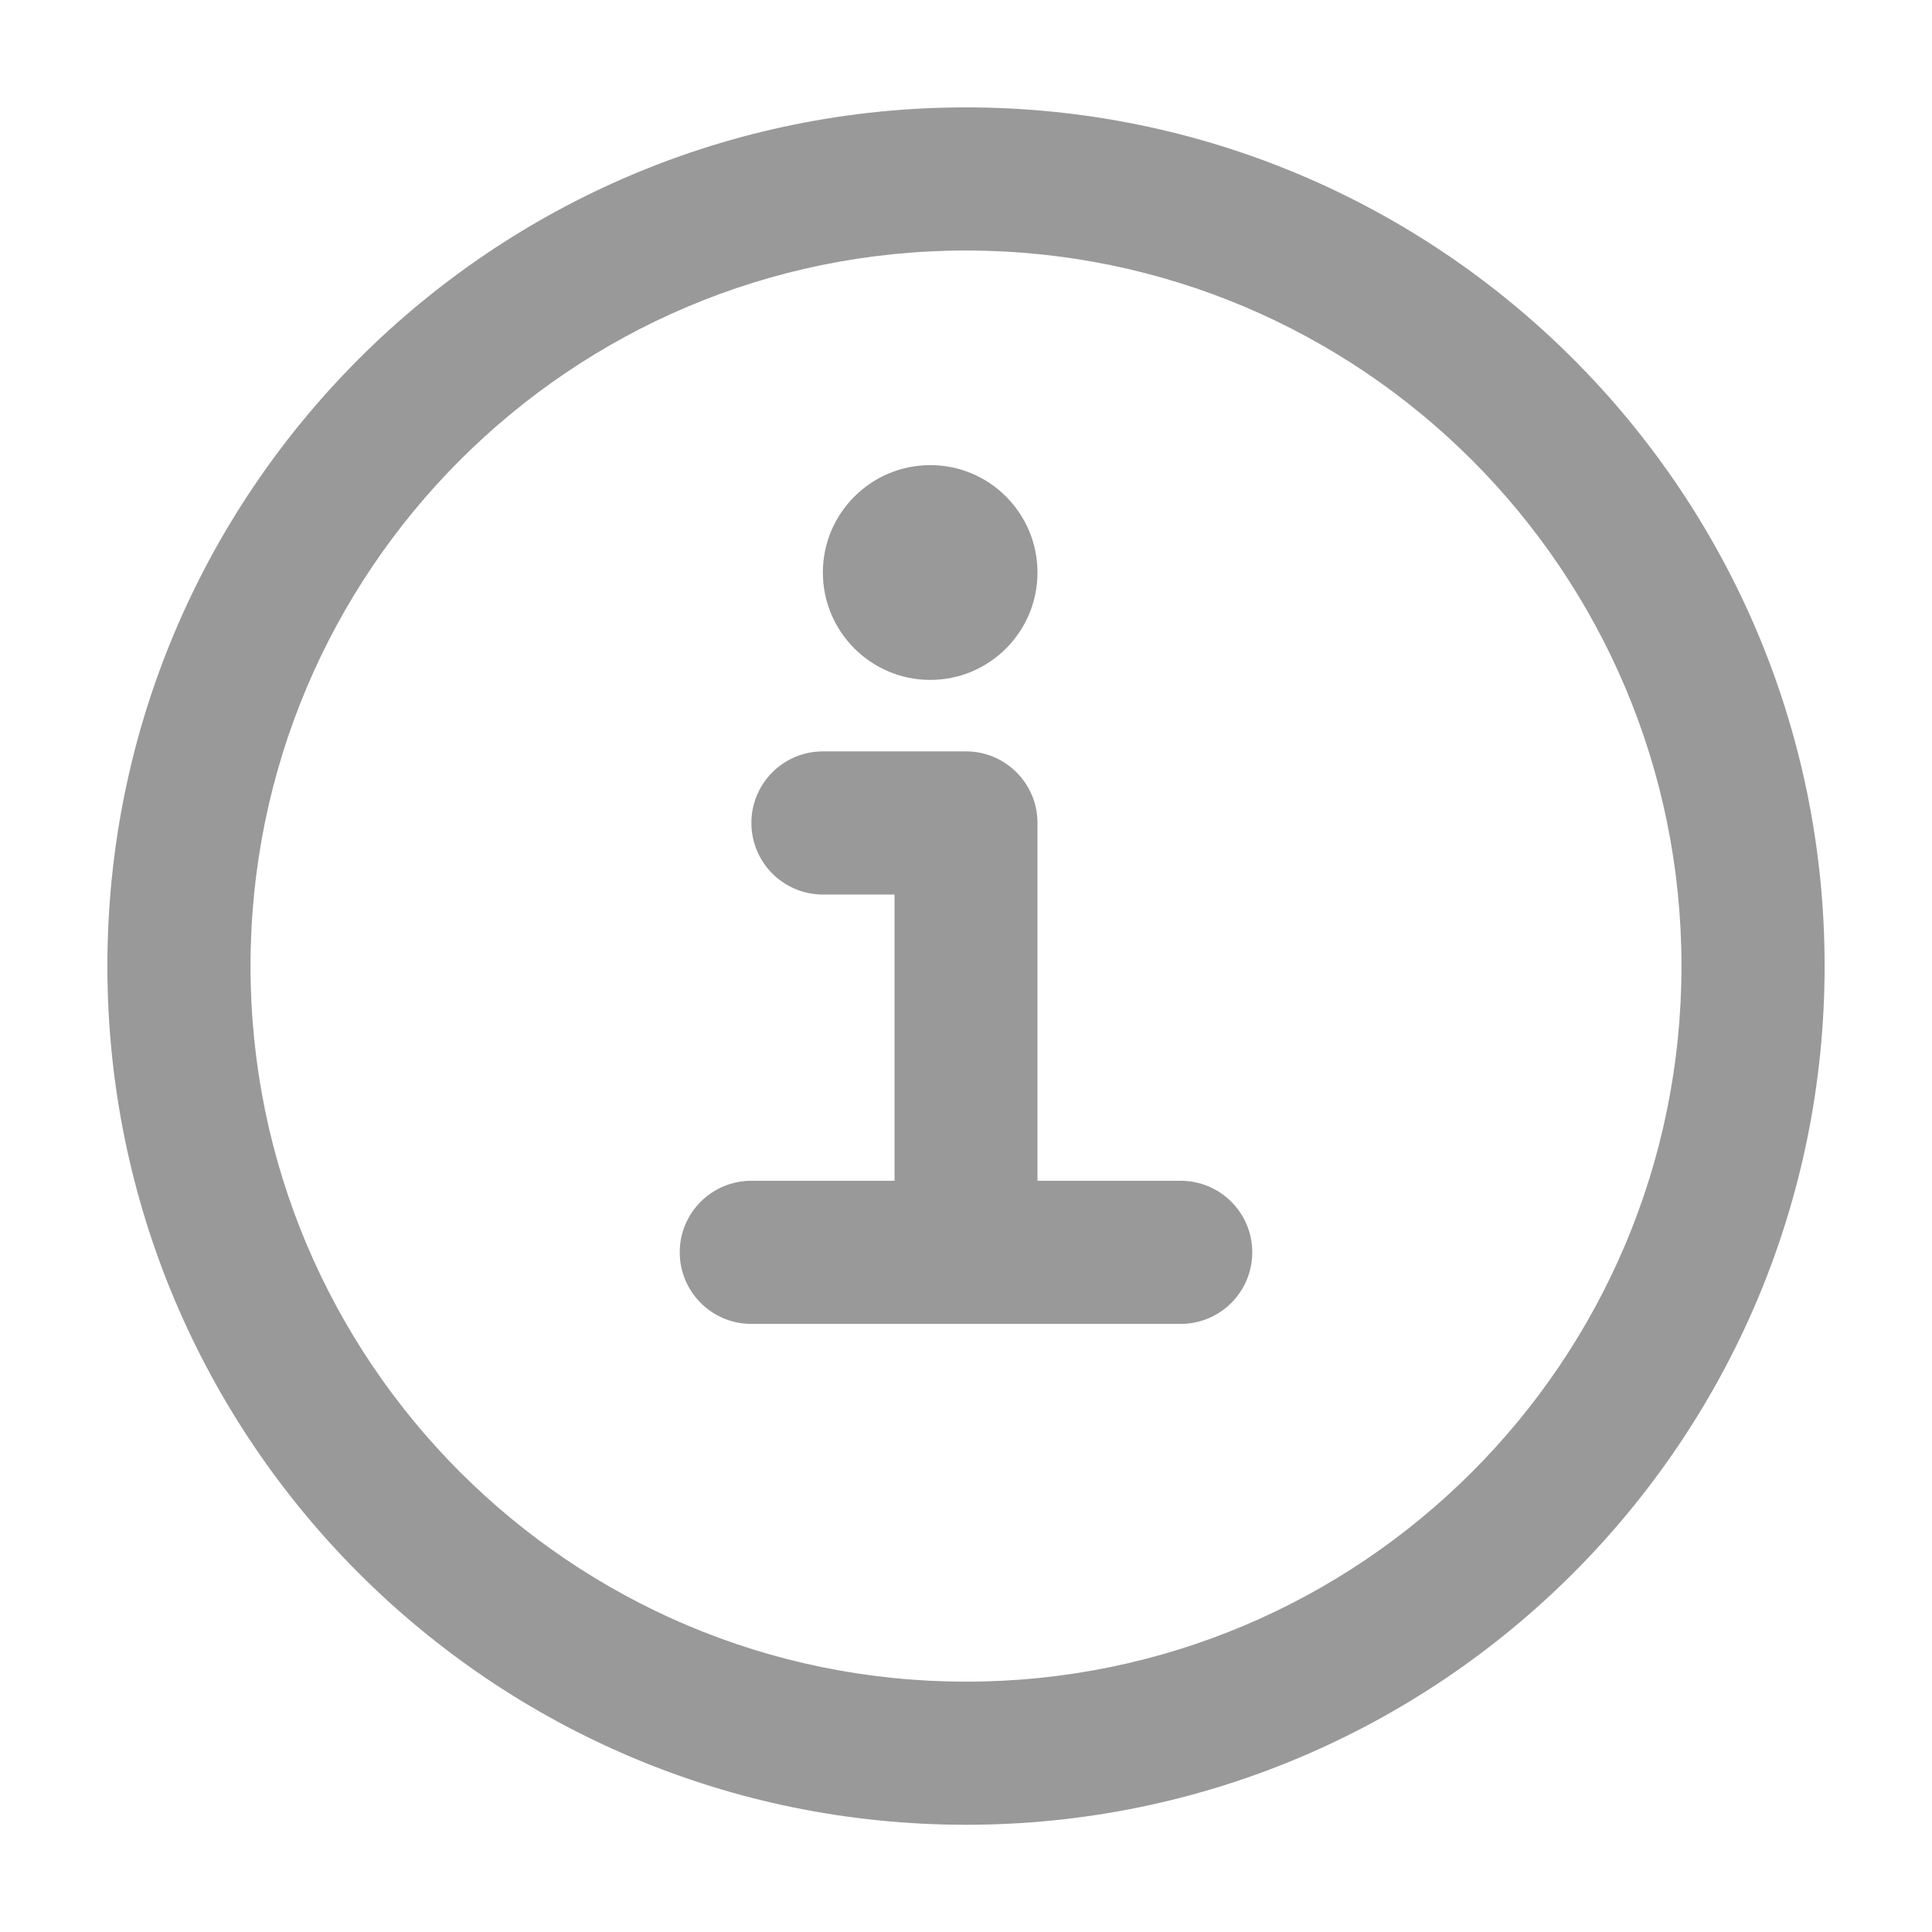
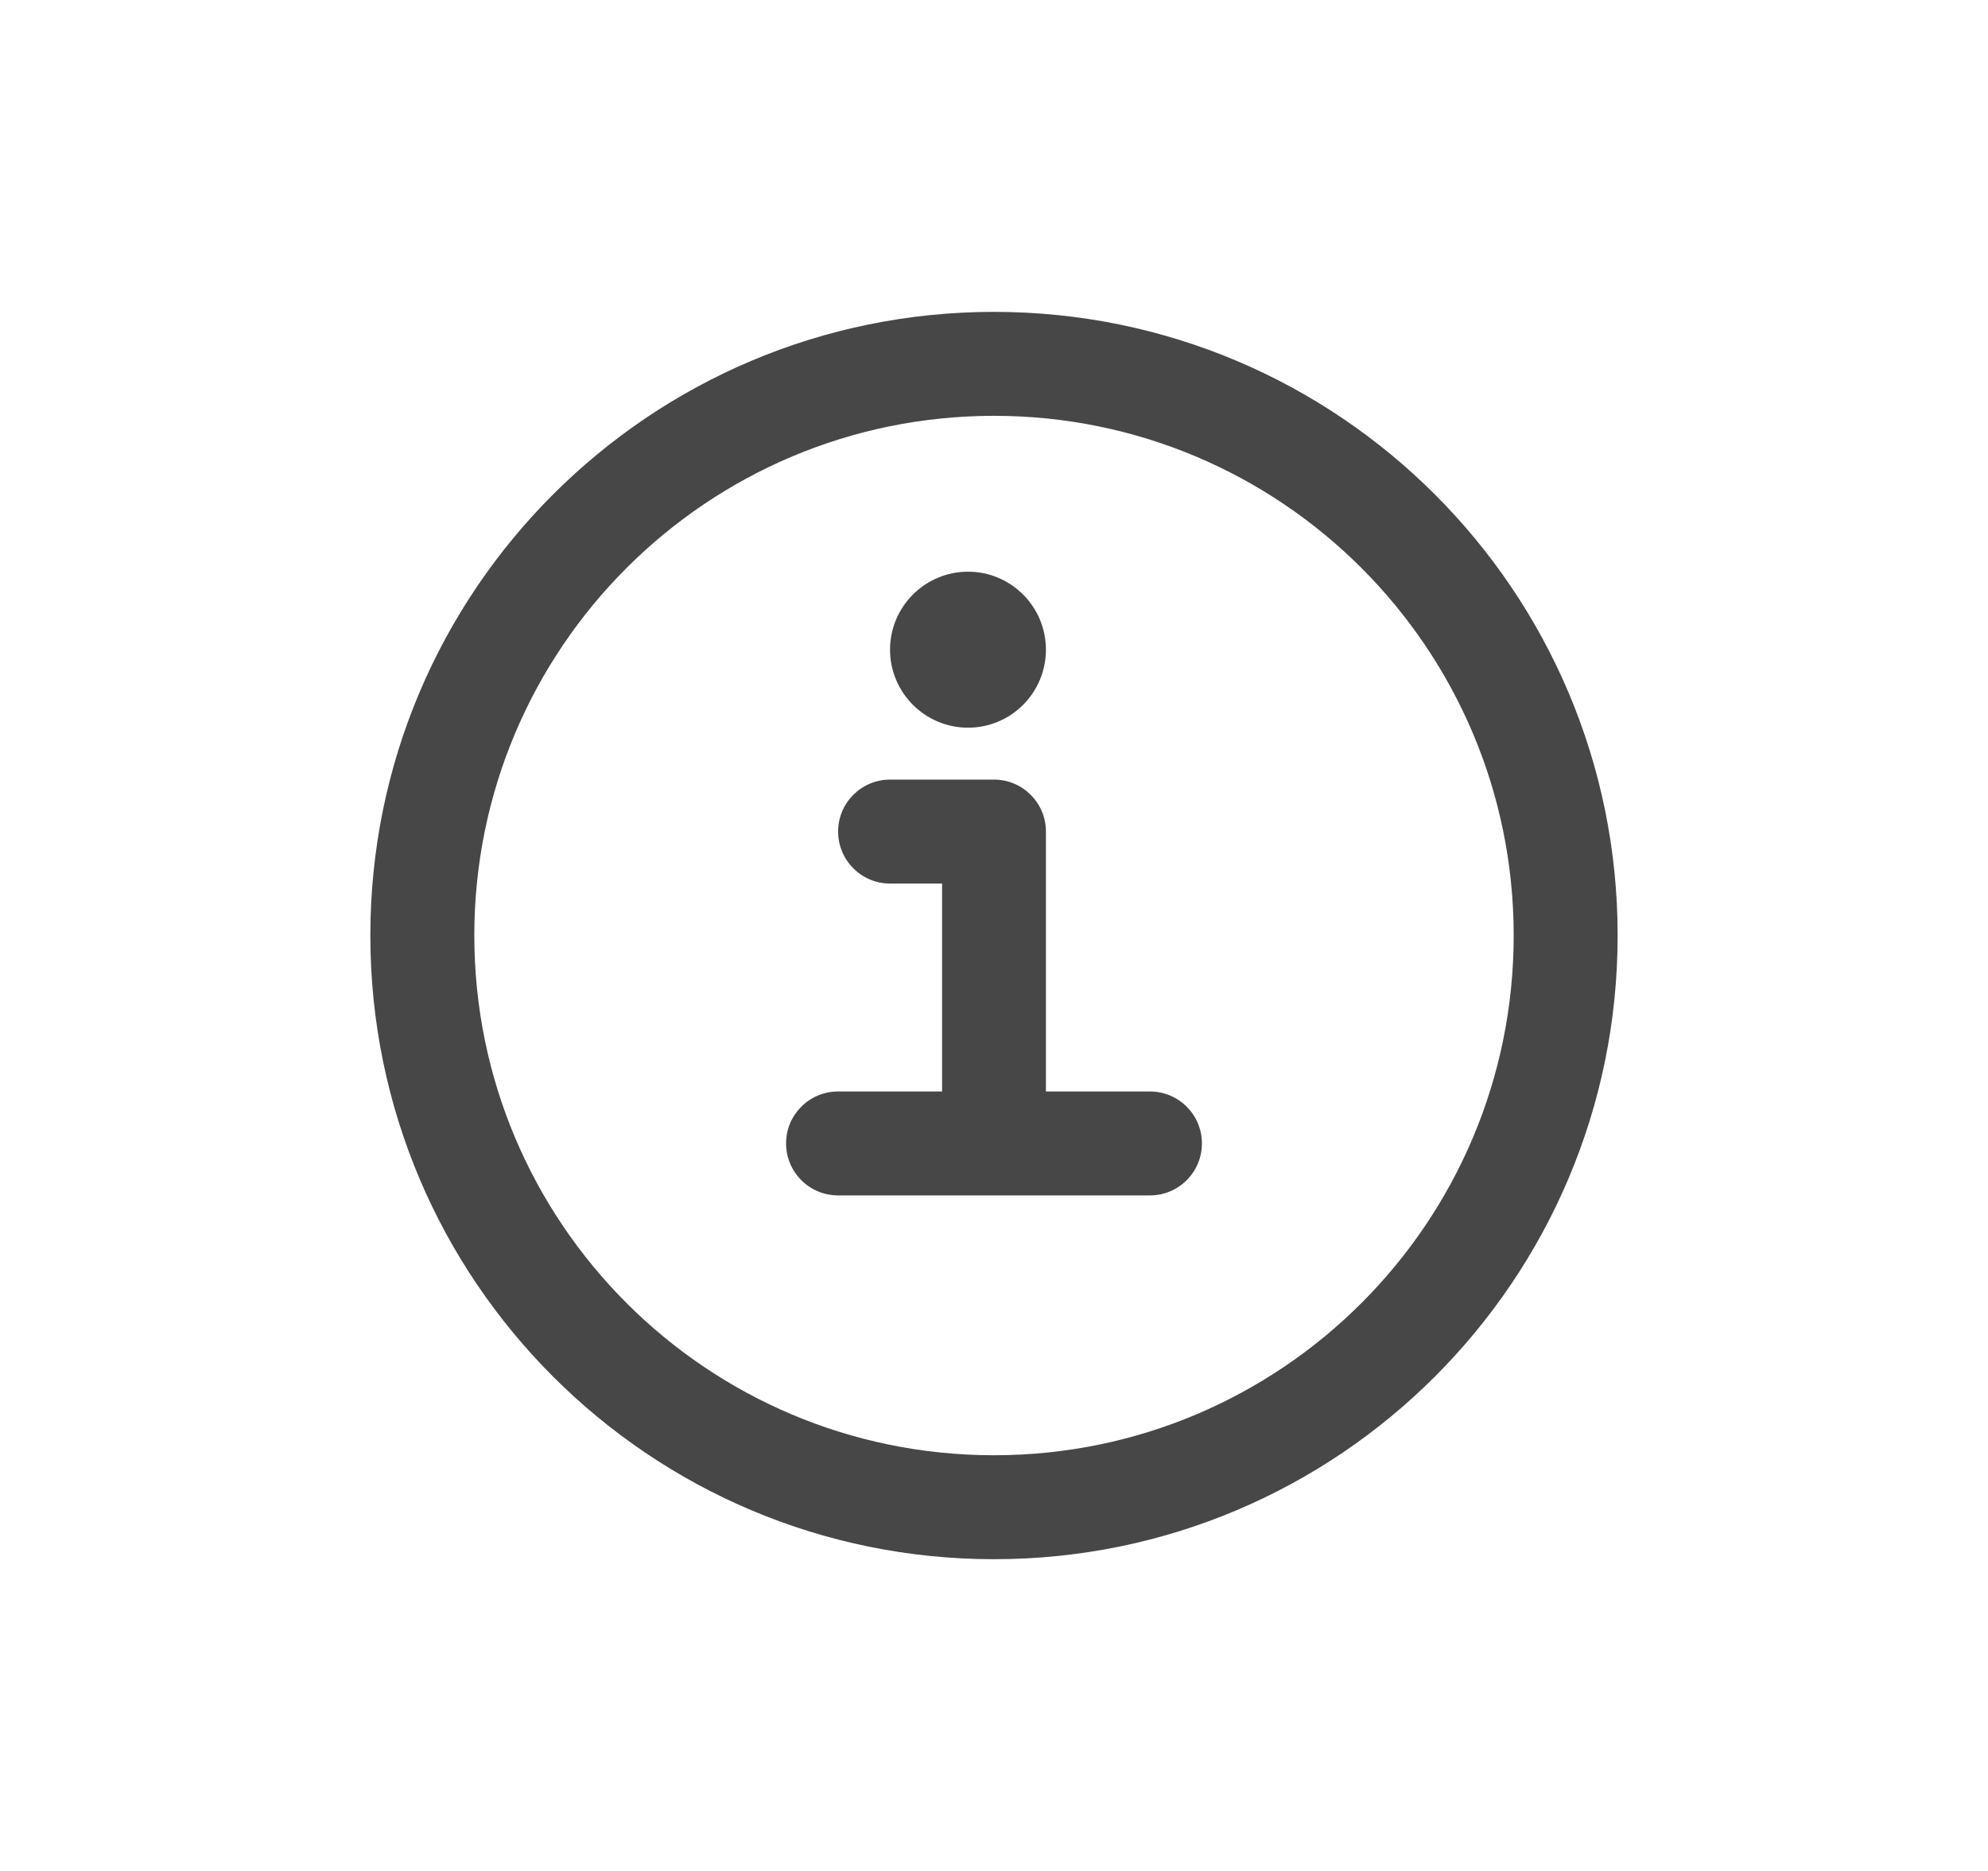
- <svg xmlns="http://www.w3.org/2000/svg" width="12" height="12" viewBox="0 0 12 12" fill="none">
-   <path d="M4.667 5.111C4.667 4.866 4.866 4.667 5.111 4.667H6C6.245 4.667 6.444 4.866 6.444 5.111V7.334H7.333C7.579 7.334 7.778 7.533 7.778 7.778C7.778 8.024 7.579 8.223 7.333 8.223H4.667C4.421 8.223 4.222 8.024 4.222 7.778C4.222 7.533 4.421 7.334 4.667 7.334H5.556V5.556H5.111C4.866 5.556 4.667 5.357 4.667 5.111Z" fill="currentColor" fill-opacity="0.4" />
-   <path d="M5.778 4.223C6.146 4.223 6.444 3.924 6.444 3.556C6.444 3.188 6.146 2.889 5.778 2.889C5.41 2.889 5.111 3.188 5.111 3.556C5.111 3.924 5.41 4.223 5.778 4.223Z" fill="currentColor" fill-opacity="0.4" />
-   <path fill-rule="evenodd" clip-rule="evenodd" d="M0.667 6C0.667 3.055 3.054 0.667 6 0.667C8.945 0.667 11.333 3.055 11.333 6C11.333 8.946 8.945 11.334 6 11.334C3.054 11.334 0.667 8.946 0.667 6ZM6 1.556C3.545 1.556 1.556 3.546 1.556 6C1.556 8.455 3.545 10.445 6 10.445C8.455 10.445 10.444 8.455 10.444 6C10.444 3.546 8.455 1.556 6 1.556Z" fill="currentColor" fill-opacity="0.4" />
+ <svg xmlns="http://www.w3.org/2000/svg" width="17" height="16" viewBox="0 0 17 16" fill="none">
+   <path d="M7.167 7.111C7.167 6.866 7.366 6.667 7.611 6.667H8.5C8.745 6.667 8.944 6.866 8.944 7.111V9.334H9.833C10.079 9.334 10.278 9.533 10.278 9.778C10.278 10.024 10.079 10.223 9.833 10.223H7.167C6.921 10.223 6.722 10.024 6.722 9.778C6.722 9.533 6.921 9.334 7.167 9.334H8.056V7.556H7.611C7.366 7.556 7.167 7.357 7.167 7.111Z" fill="currentColor" fill-opacity="0.72" />
+   <path d="M8.278 6.223C8.646 6.223 8.944 5.924 8.944 5.556C8.944 5.188 8.646 4.889 8.278 4.889C7.91 4.889 7.611 5.188 7.611 5.556C7.611 5.924 7.91 6.223 8.278 6.223Z" fill="currentColor" fill-opacity="0.72" />
+   <path fill-rule="evenodd" clip-rule="evenodd" d="M3.167 8C3.167 5.055 5.554 2.667 8.5 2.667C11.445 2.667 13.833 5.055 13.833 8C13.833 10.946 11.445 13.334 8.5 13.334C5.554 13.334 3.167 10.946 3.167 8ZM8.5 3.556C6.045 3.556 4.056 5.546 4.056 8C4.056 10.455 6.045 12.445 8.5 12.445C10.955 12.445 12.944 10.455 12.944 8C12.944 5.546 10.955 3.556 8.5 3.556Z" fill="currentColor" fill-opacity="0.72" />
</svg>
